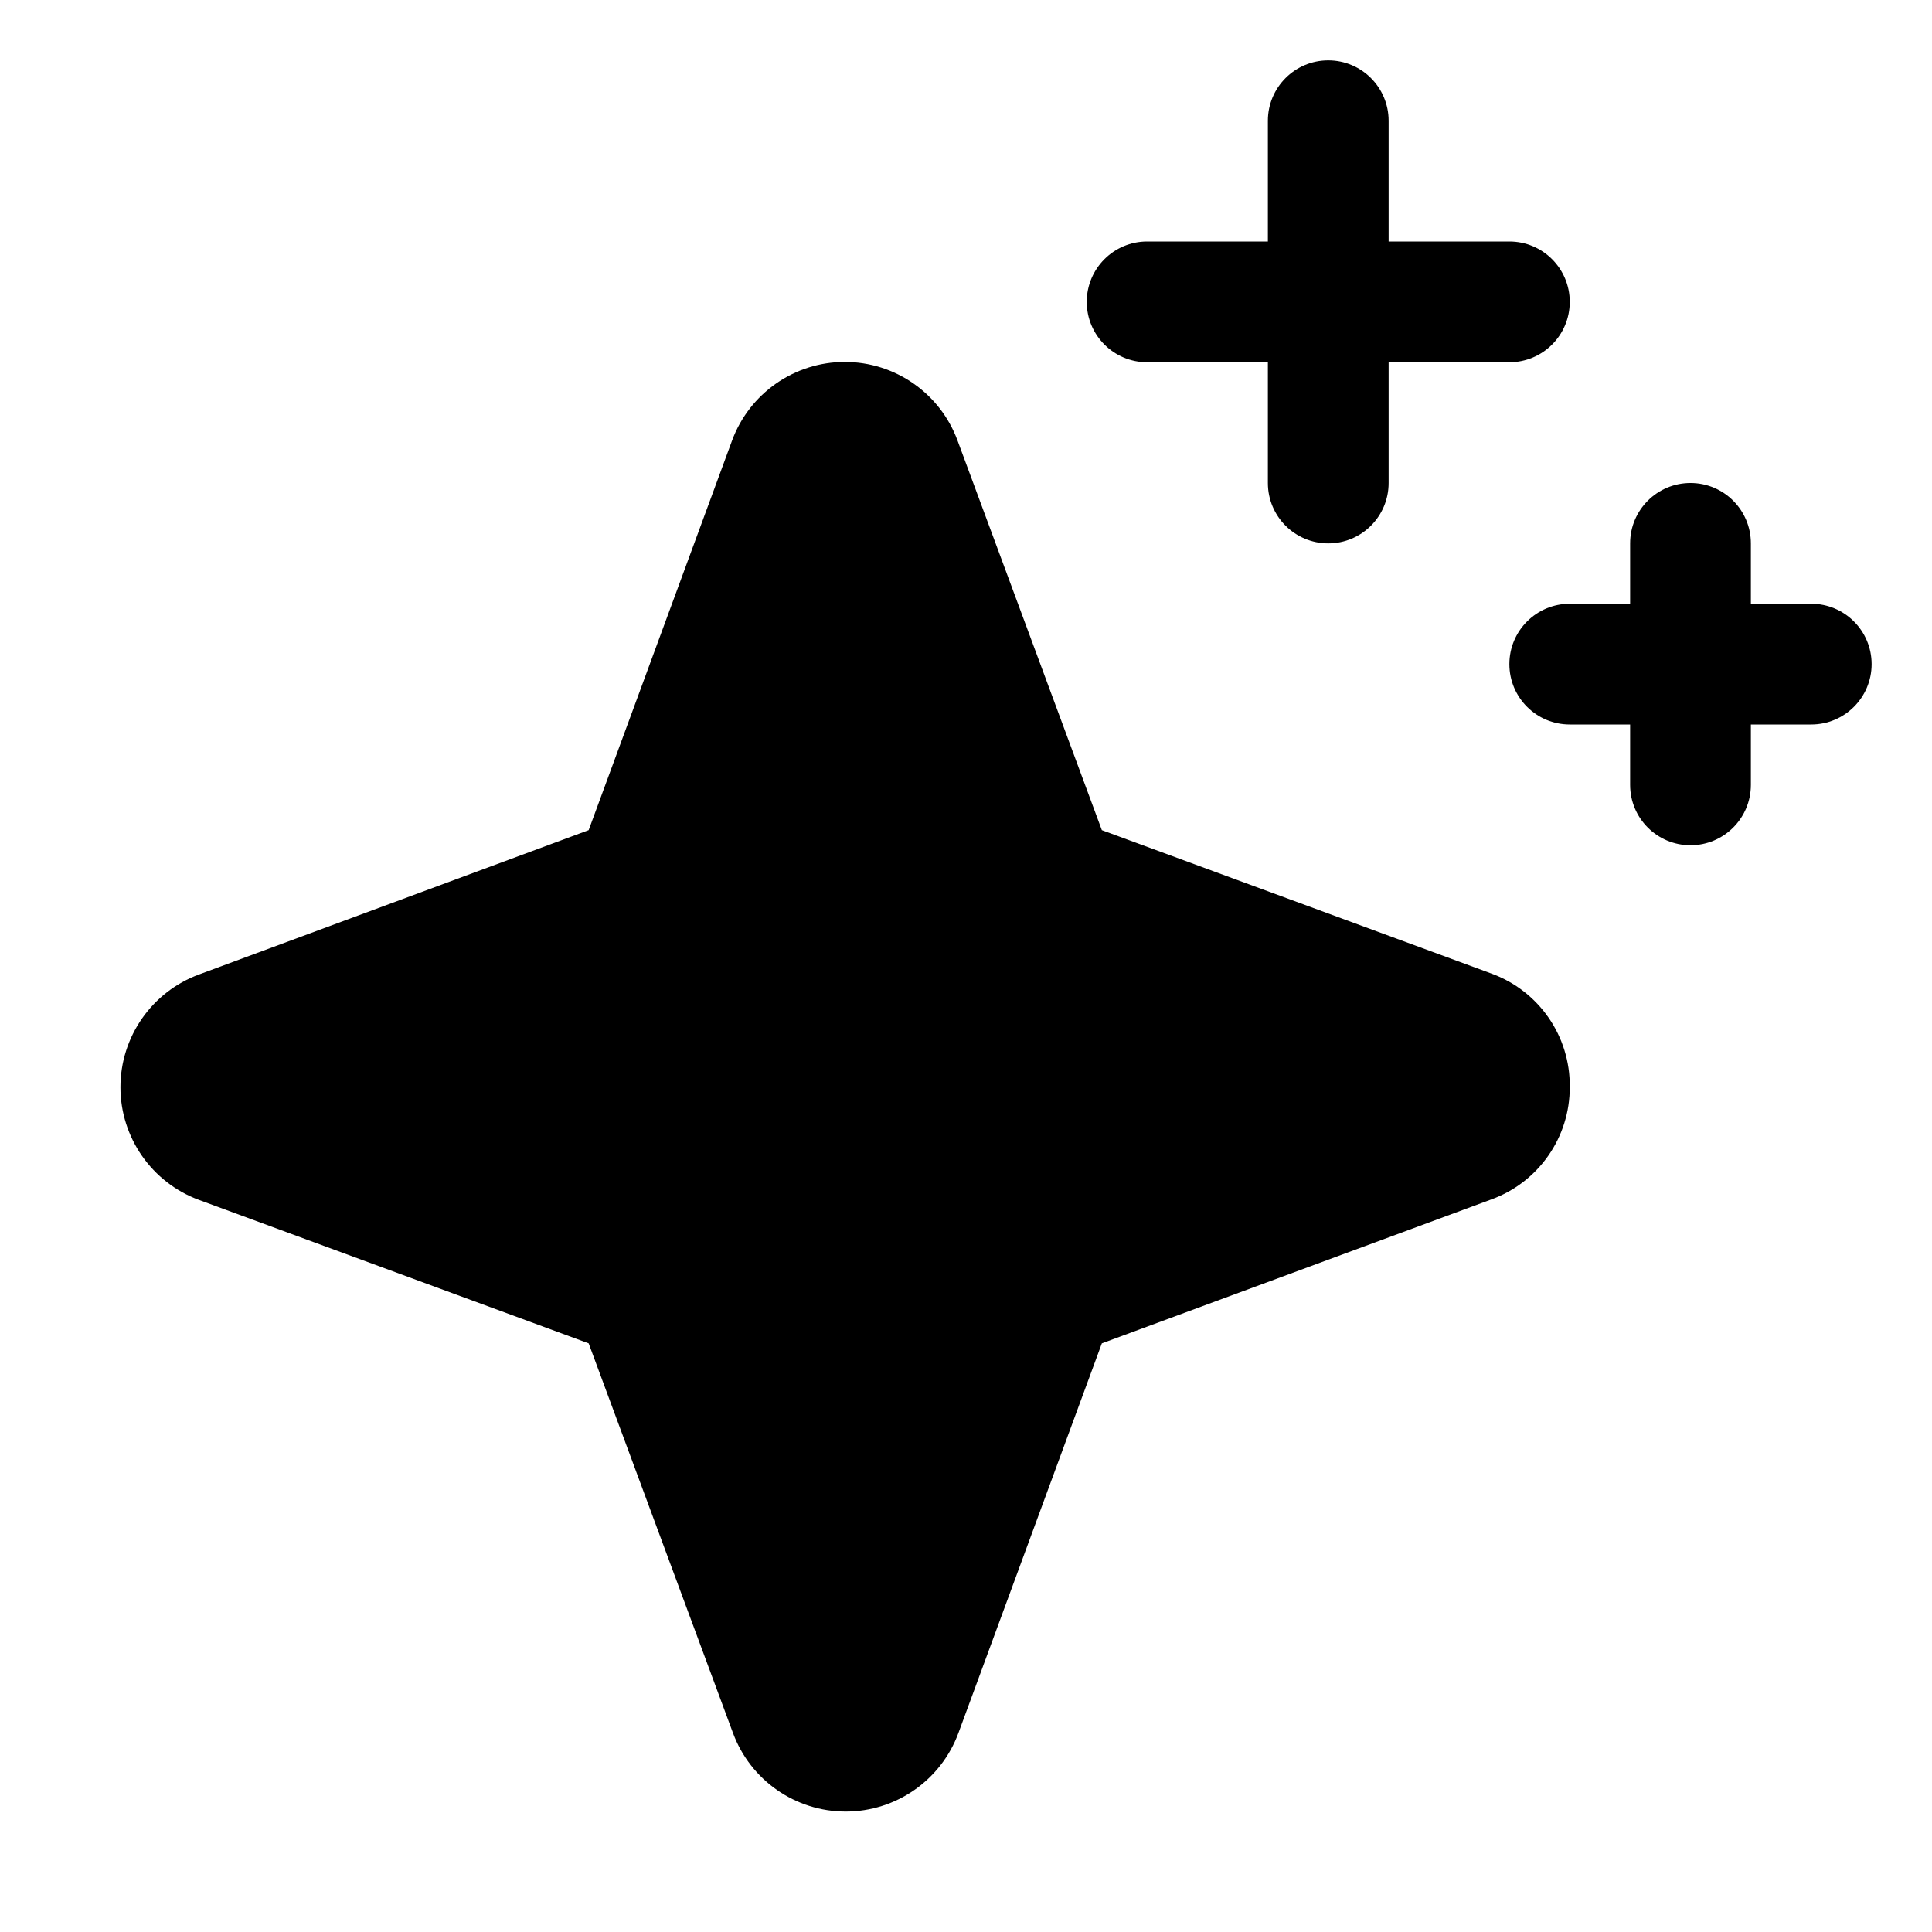
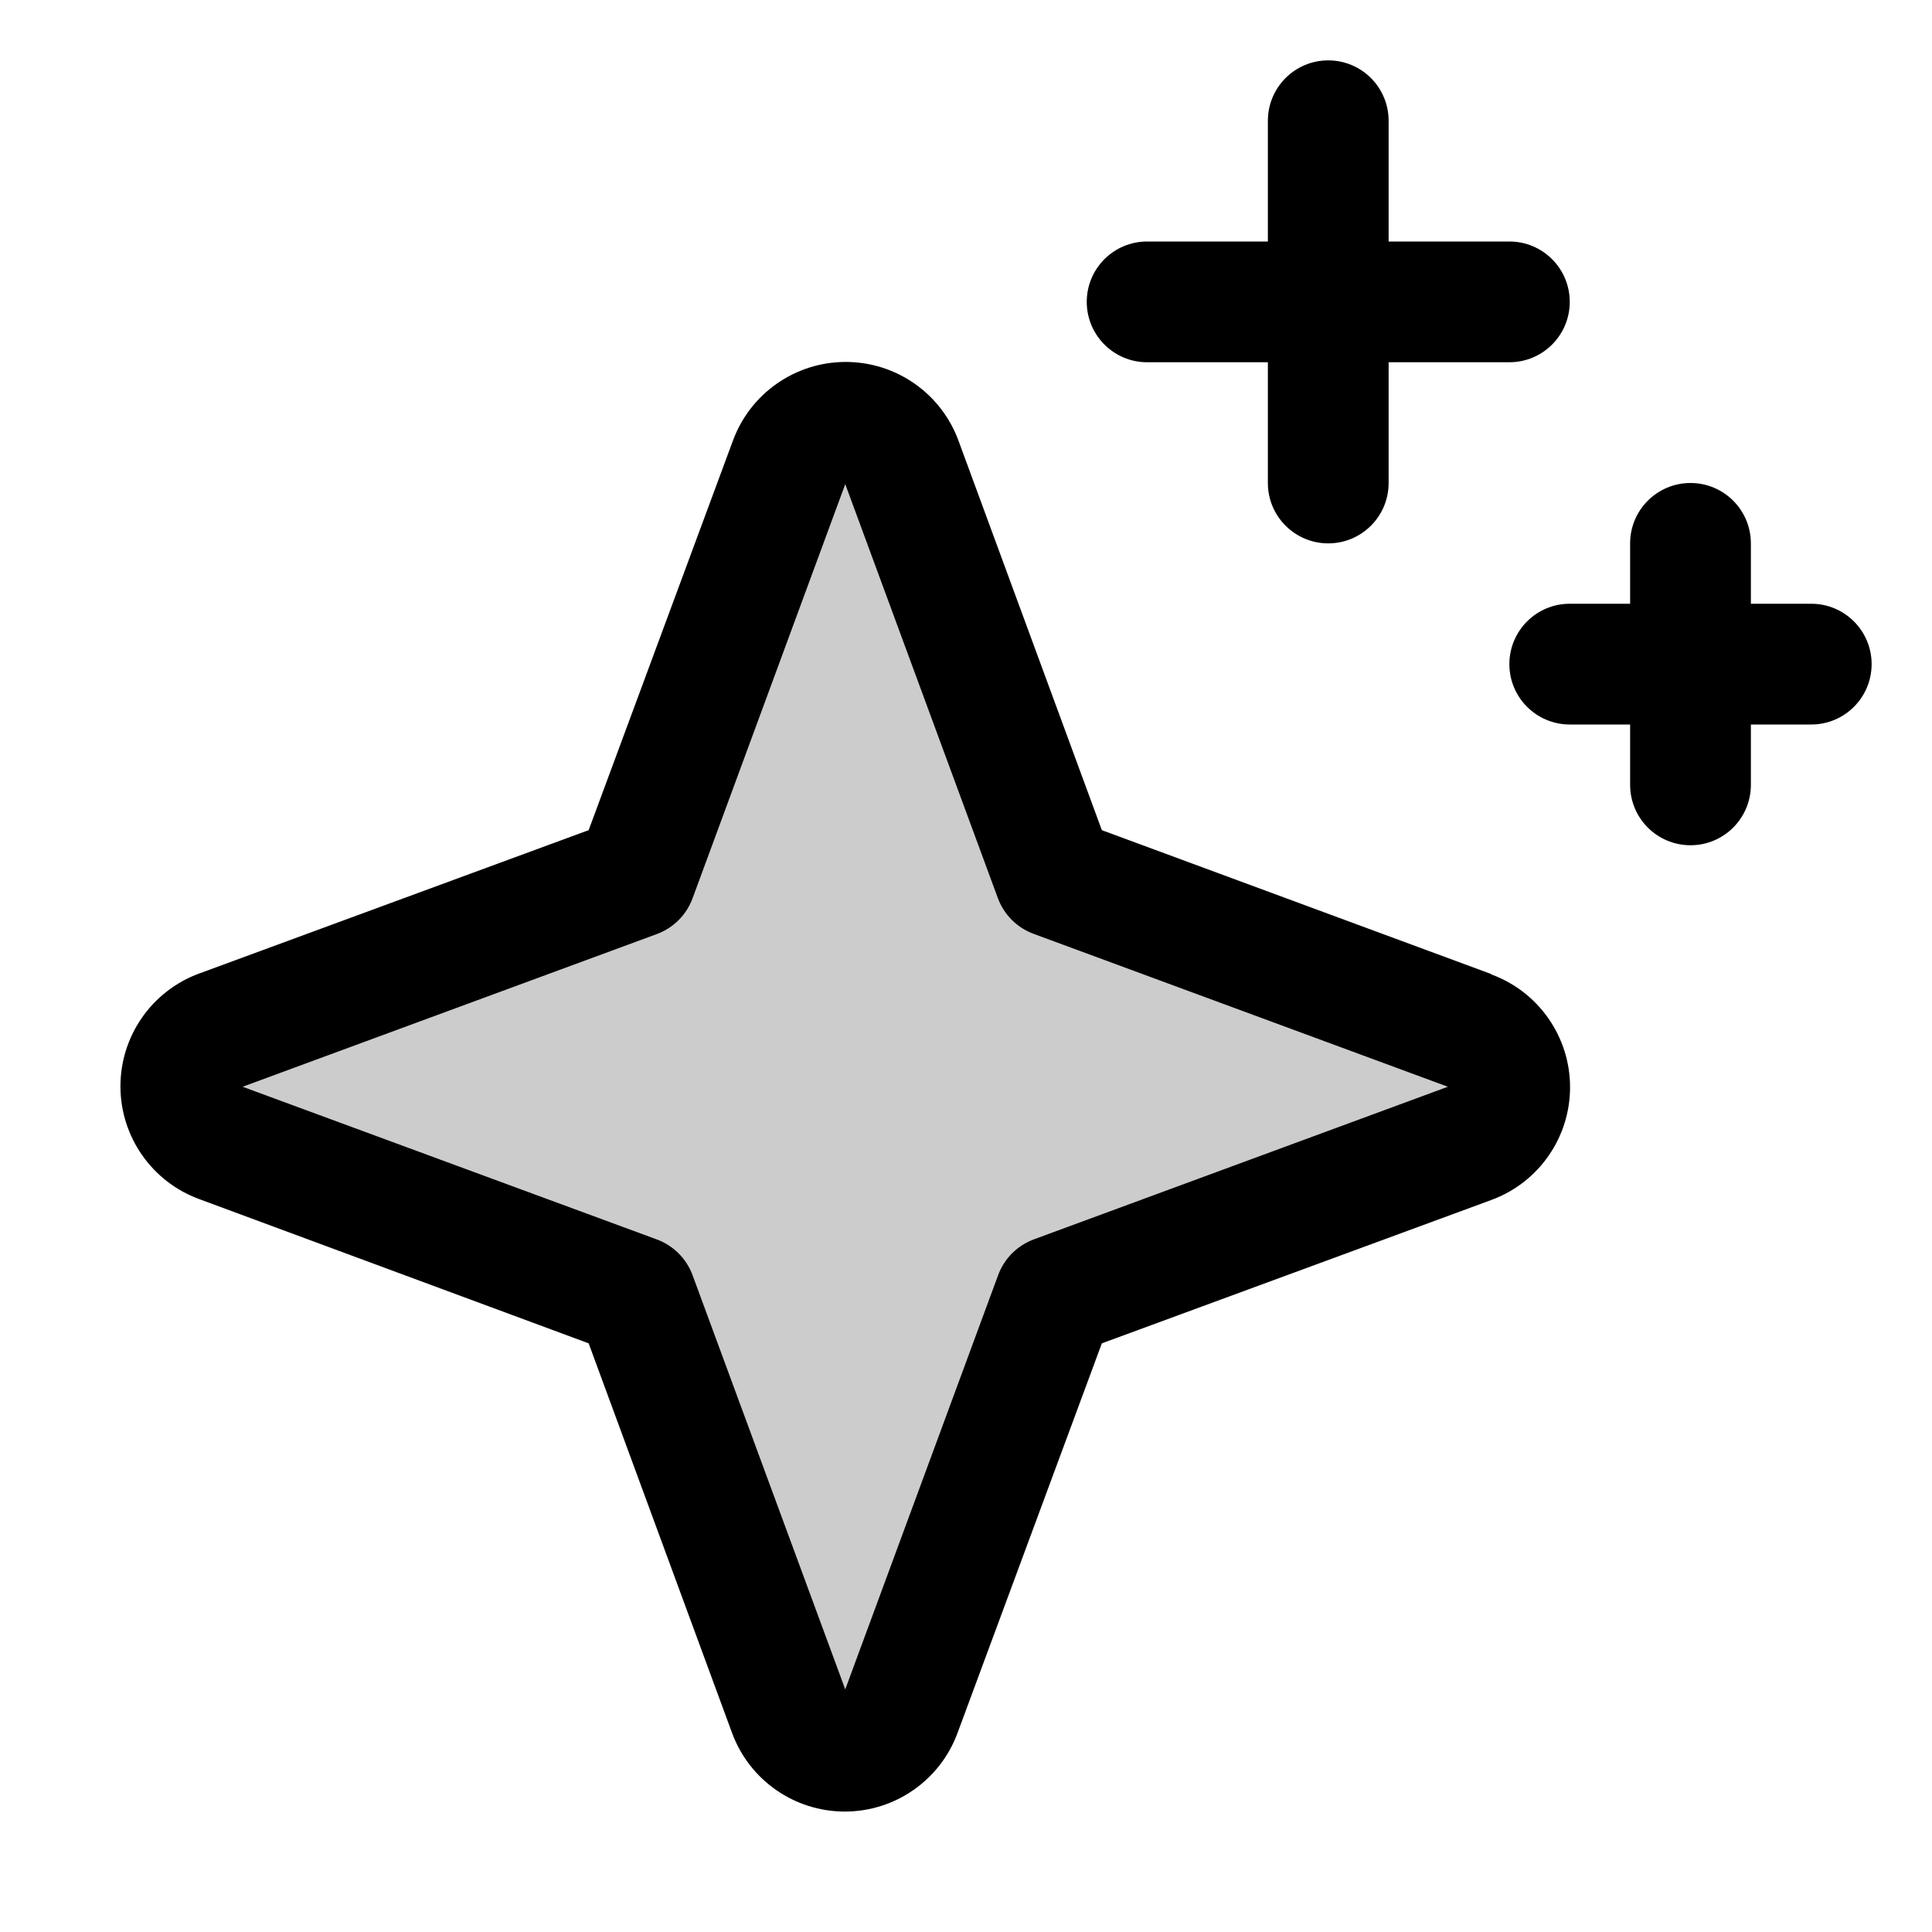
<svg xmlns="http://www.w3.org/2000/svg" width="48" height="48" viewBox="0 0 256 256">
-   <path fill="currentColor" d="M208 144a15.78 15.78 0 0 1-10.42 14.94L146 178l-19 51.62a15.92 15.92 0 0 1-29.88 0L78 178l-51.62-19a15.92 15.92 0 0 1 0-29.88L78 110l19-51.62a15.92 15.92 0 0 1 29.88 0L146 110l51.62 19A15.78 15.78 0 0 1 208 144m-56-96h16v16a8 8 0 0 0 16 0V48h16a8 8 0 0 0 0-16h-16V16a8 8 0 0 0-16 0v16h-16a8 8 0 0 0 0 16m88 32h-8v-8a8 8 0 0 0-16 0v8h-8a8 8 0 0 0 0 16h8v8a8 8 0 0 0 16 0v-8h8a8 8 0 0 0 0-16" />
+   <g fill="currentColor">
+     <path d="m194.82 151.43l-55.09 20.3l-20.3 55.09a7.92 7.92 0 0 1-14.86 0l-20.3-55.09l-55.09-20.3a7.92 7.92 0 0 1 0-14.86l55.09-20.3l20.3-55.09a7.92 7.92 0 0 1 14.86 0l20.3 55.09l55.09 20.3a7.92 7.92 0 0 1 0 14.86" opacity=".2" />
+     <path d="M197.58 129.06L146 110l-19-51.62a15.92 15.92 0 0 0-29.88 0L78 110l-51.62 19a15.92 15.92 0 0 0 0 29.88L78 178l19 51.62a15.92 15.92 0 0 0 29.88 0L146 178l51.62-19a15.92 15.92 0 0 0 0-29.88ZM137 164.22a8 8 0 0 0-4.74 4.74L112 223.85L91.78 169a8 8 0 0 0-4.78-4.78L32.15 144L87 123.78a8 8 0 0 0 4.78-4.78L112 64.15L132.22 119a8 8 0 0 0 4.74 4.74L191.85 144ZM144 40a8 8 0 0 1 8-8h16V16a8 8 0 0 1 16 0v16h16a8 8 0 0 1 0 16h-16v16a8 8 0 0 1-16 0V48h-16a8 8 0 0 1-8-8m104 48a8 8 0 0 1-8 8h-8v8a8 8 0 0 1-16 0v-8h-8a8 8 0 0 1 0-16h8v-8a8 8 0 0 1 16 0v8h8a8 8 0 0 1 8 8" />
+   </g>
</svg>
